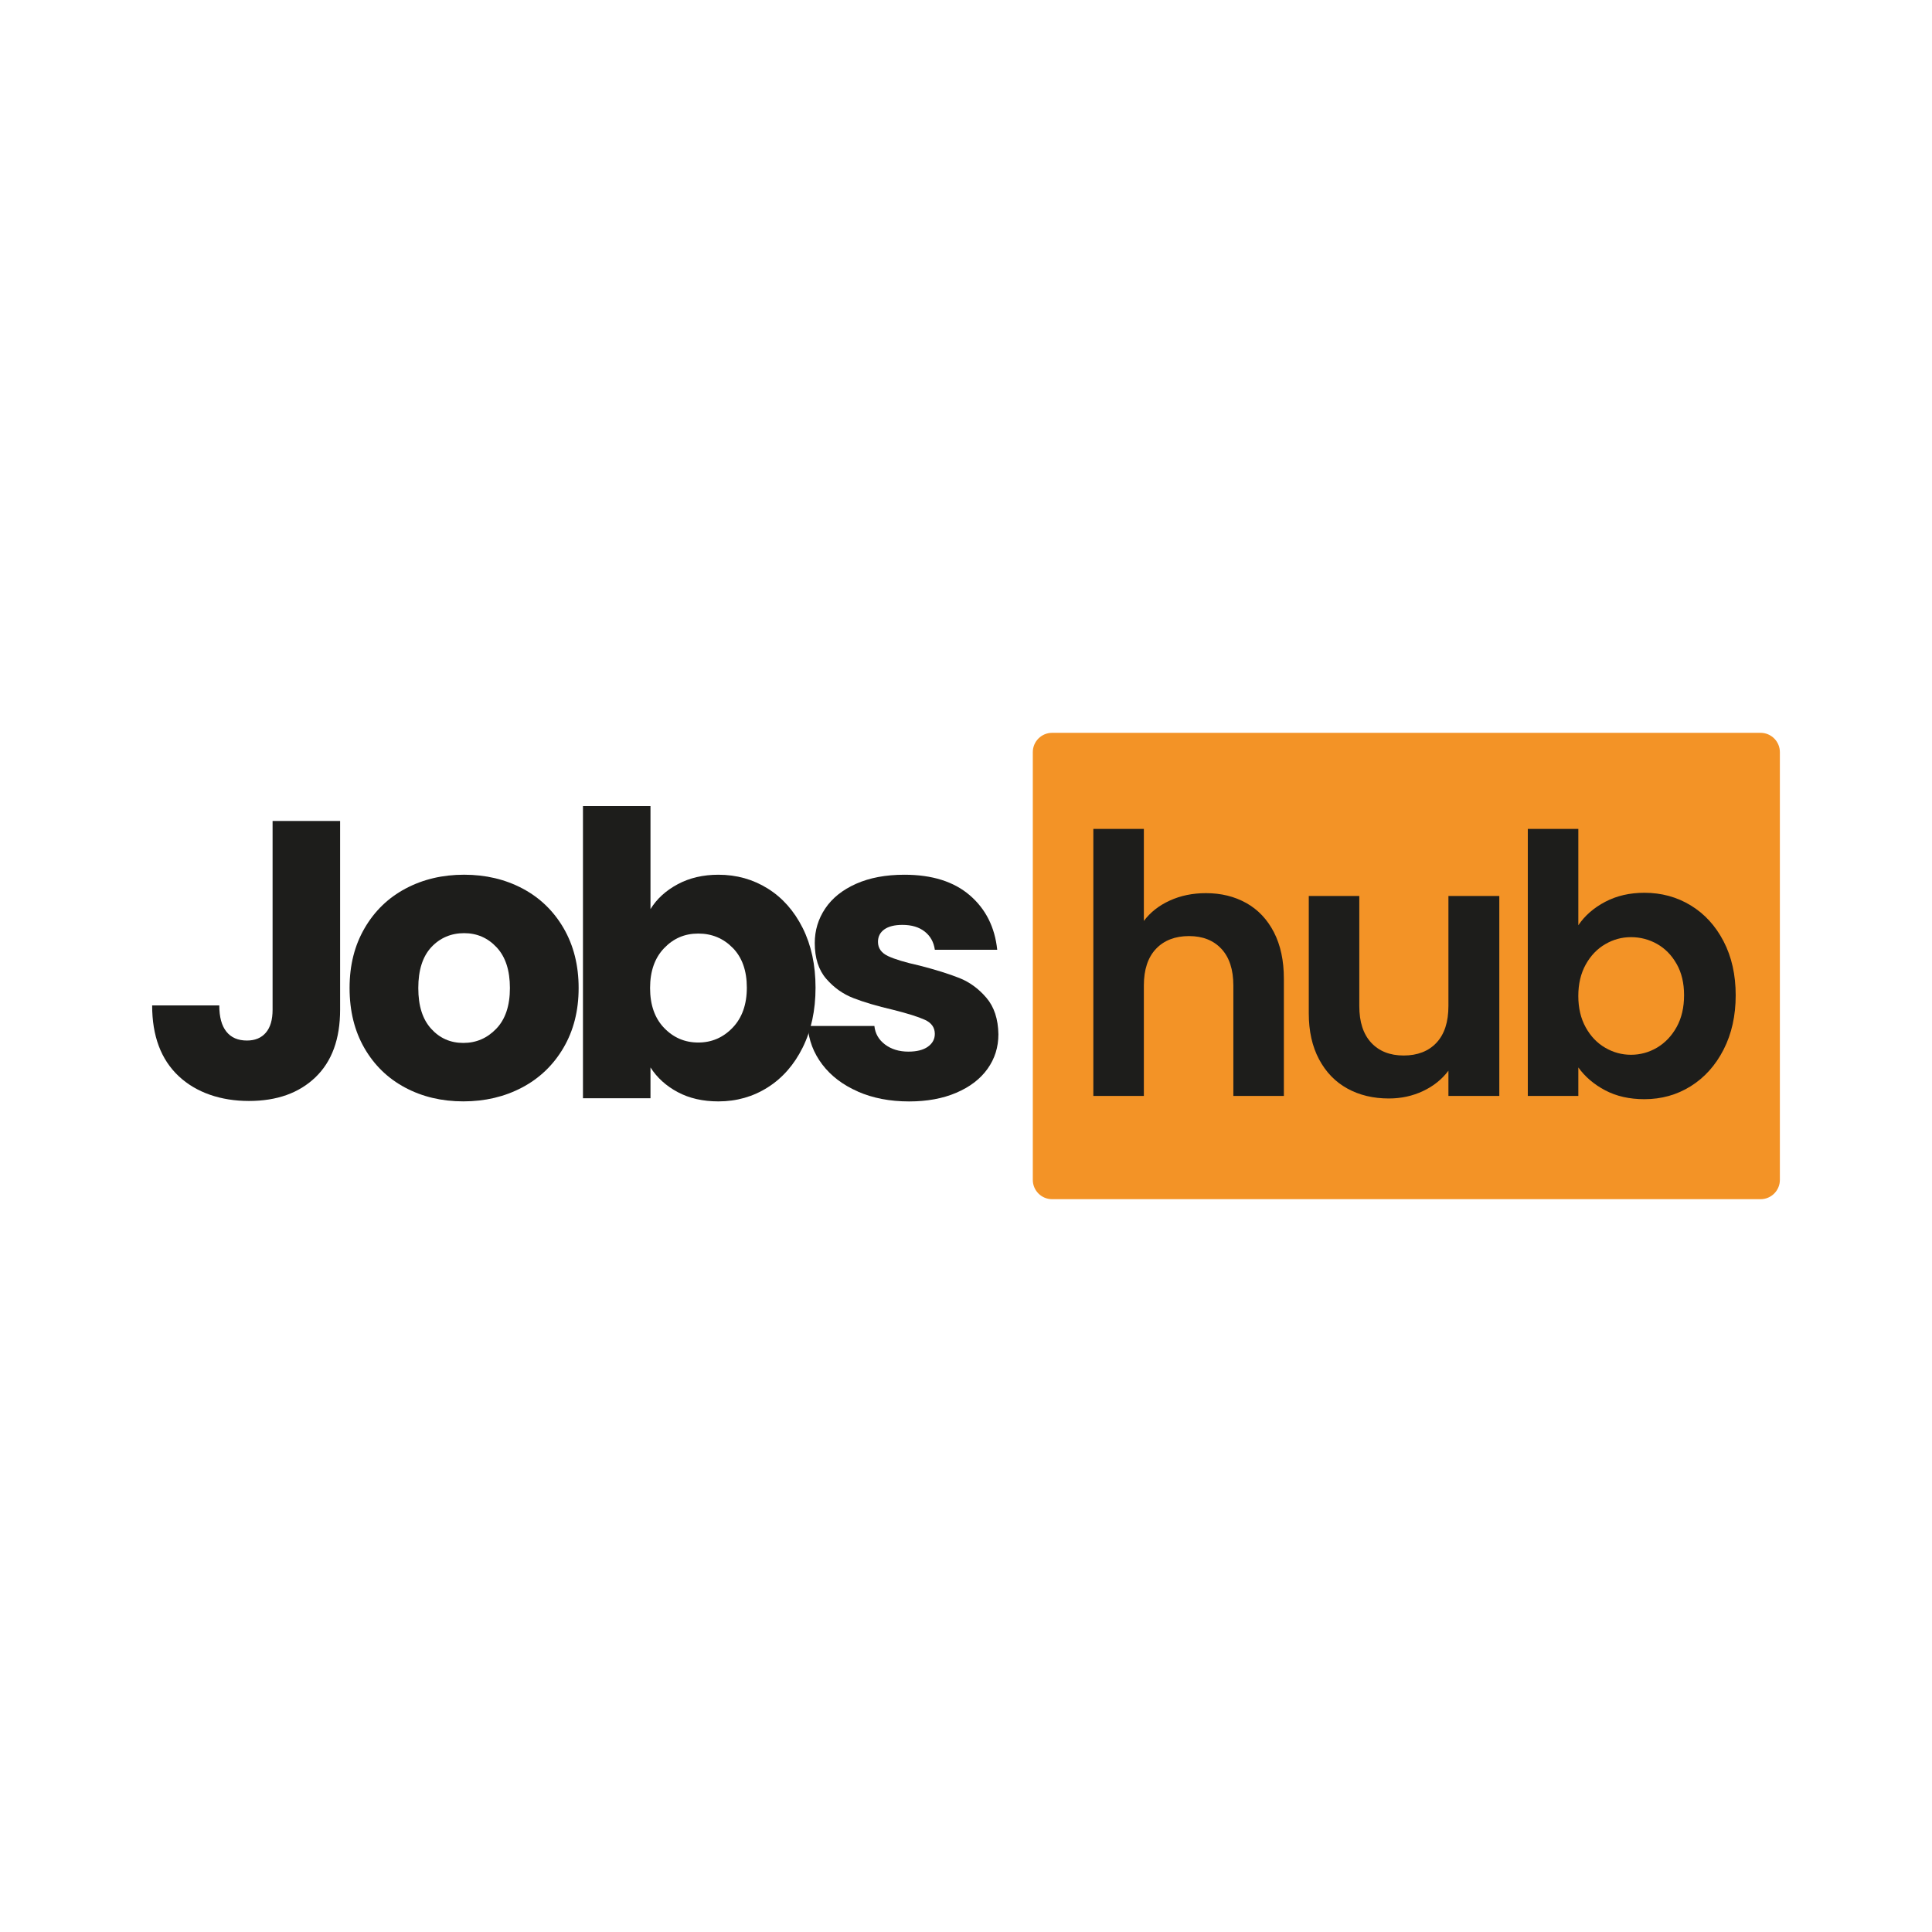
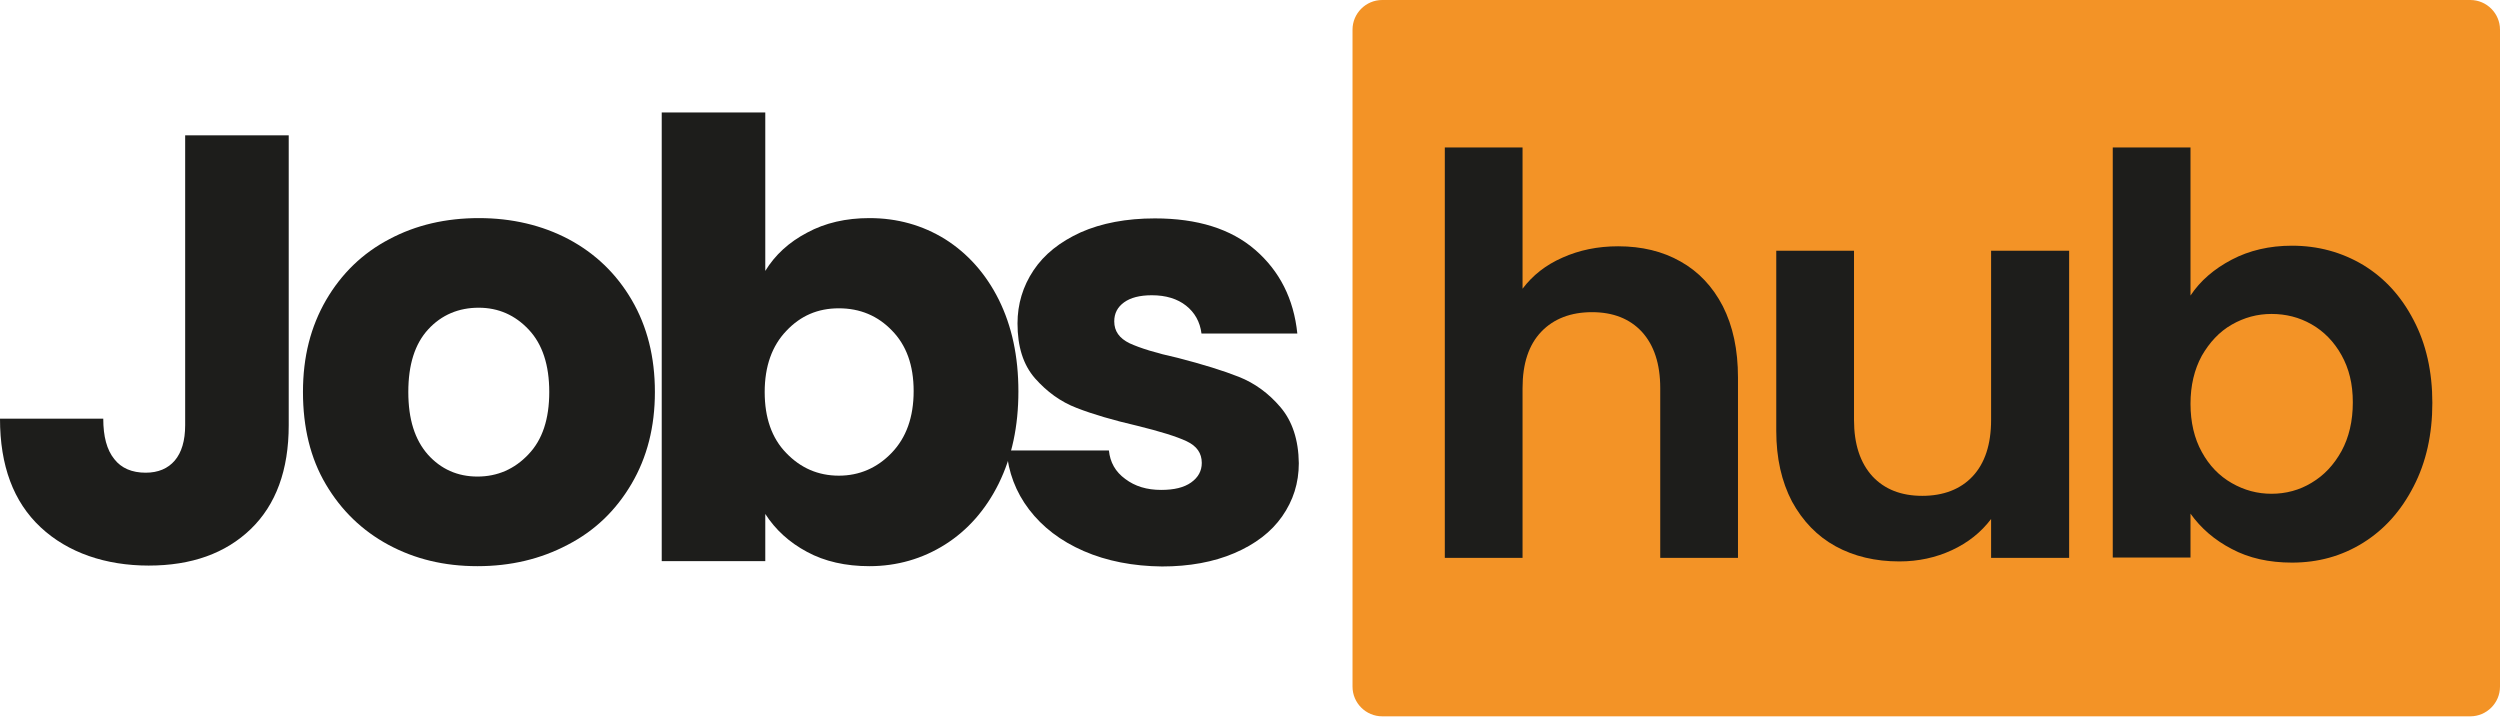
- <svg xmlns="http://www.w3.org/2000/svg" id="Capa_1" data-name="Capa 1" viewBox="0 0 1000 1000">
-   <defs>
-     <style>
-       .cls-1 {
-         fill: #f39326;
-       }
- 
-       .cls-2 {
-         fill: #1d1d1b;
-       }
-     </style>
-   </defs>
+ <svg xmlns="http://www.w3.org/2000/svg" version="1.1" id="Capa_1" x="0px" y="0px" viewBox="0 0 842.5 241.4" style="enable-background:new 0 0 842.5 241.4;" xml:space="preserve">
+   <style type="text/css">
+ 	.st0{fill:#F39326;}
+ 	.st1{fill:#1D1D1B;}
+ </style>
  <g>
-     <rect class="cls-1" x="534.58" y="379.31" width="386.68" height="241.39" rx="10" ry="10" />
-     <path class="cls-2" d="M645.1,467.42c6.1,3.43,10.86,8.47,14.29,15.13,3.42,6.66,5.14,14.66,5.14,24v60.71h-26.15v-57.16c0-8.22-2.06-14.54-6.16-18.96-4.11-4.42-9.71-6.63-16.81-6.63s-12.92,2.21-17.09,6.63c-4.17,4.42-6.26,10.74-6.26,18.96v57.16h-26.15v-138.22h26.15v47.63c3.36-4.48,7.85-8,13.45-10.55,5.6-2.55,11.83-3.83,18.68-3.83,7.84,0,14.82,1.71,20.92,5.14Z" />
-     <path class="cls-2" d="M776.04,463.78v103.48h-26.34v-13.07c-3.36,4.48-7.75,8-13.17,10.55-5.42,2.55-11.3,3.83-17.65,3.83-8.1,0-15.26-1.71-21.48-5.14-6.23-3.42-11.11-8.47-14.66-15.13-3.55-6.66-5.32-14.6-5.32-23.82v-60.71h26.15v56.97c0,8.22,2.06,14.54,6.16,18.96,4.11,4.42,9.71,6.63,16.81,6.63s12.89-2.21,17-6.63c4.11-4.42,6.16-10.74,6.16-18.96v-56.97h26.34Z" />
-     <path class="cls-2" d="M830.86,466.77c5.91-3.11,12.67-4.67,20.27-4.67,8.84,0,16.84,2.18,24,6.54,7.16,4.36,12.82,10.55,17,18.59,4.17,8.03,6.26,17.34,6.26,27.92s-2.09,19.96-6.26,28.11c-4.17,8.16-9.84,14.48-17,18.96-7.16,4.48-15.16,6.72-24,6.72-7.72,0-14.48-1.53-20.27-4.58-5.79-3.05-10.43-7-13.92-11.86v14.76h-26.15v-138.22h26.15v49.87c3.36-4.98,8-9.03,13.92-12.14Zm36.98,32.22c-2.55-4.54-5.92-8-10.09-10.37-4.17-2.36-8.69-3.55-13.54-3.55s-9.18,1.21-13.36,3.64c-4.17,2.43-7.54,5.95-10.09,10.55-2.55,4.61-3.83,10.03-3.83,16.25s1.28,11.65,3.83,16.25c2.55,4.61,5.91,8.13,10.09,10.55,4.17,2.43,8.62,3.64,13.36,3.64s9.37-1.24,13.54-3.74c4.17-2.49,7.53-6.04,10.09-10.65,2.55-4.61,3.83-10.09,3.83-16.44s-1.28-11.61-3.83-16.16Z" />
+     <path class="st0" d="M465.8,0h366.7c5.5,0,10,4.5,10,10v221.4c0,5.5-4.5,10-10,10H465.8c-5.5,0-10-4.5-10-10V10   C455.8,4.5,460.3,0,465.8,0z" />
+     <path class="st1" d="M566.3,88.1c6.1,3.4,10.9,8.5,14.3,15.1c3.4,6.7,5.1,14.7,5.1,24V188h-26.2v-57.2c0-8.2-2.1-14.5-6.2-19   c-4.1-4.4-9.7-6.6-16.8-6.6s-12.9,2.2-17.1,6.6c-4.2,4.4-6.3,10.7-6.3,19V188h-26.2V49.7h26.2v47.6c3.4-4.5,7.8-8,13.5-10.5   c5.6-2.5,11.8-3.8,18.7-3.8C553.3,83,560.3,84.7,566.3,88.1L566.3,88.1z" />
+     <path class="st1" d="M697.3,84.5V188h-26.3v-13.1c-3.4,4.5-7.8,8-13.2,10.5s-11.3,3.8-17.7,3.8c-8.1,0-15.3-1.7-21.5-5.1   c-6.2-3.4-11.1-8.5-14.7-15.1c-3.5-6.7-5.3-14.6-5.3-23.8V84.5h26.2v57c0,8.2,2.1,14.5,6.2,19c4.1,4.4,9.7,6.6,16.8,6.6   s12.9-2.2,17-6.6s6.2-10.7,6.2-19v-57L697.3,84.5L697.3,84.5z" />
+     <path class="st1" d="M752.1,87.5c5.9-3.1,12.7-4.7,20.3-4.7c8.8,0,16.8,2.2,24,6.5c7.2,4.4,12.8,10.5,17,18.6   c4.2,8,6.3,17.3,6.3,27.9c0,10.6-2.1,20-6.3,28.1c-4.2,8.2-9.8,14.5-17,19c-7.2,4.5-15.2,6.7-24,6.7c-7.7,0-14.5-1.5-20.3-4.6   c-5.8-3-10.4-7-13.9-11.9v14.8H712V49.7h26.2v49.9C741.5,94.6,746.2,90.6,752.1,87.5L752.1,87.5z M789.1,119.7   c-2.5-4.5-5.9-8-10.1-10.4c-4.2-2.4-8.7-3.5-13.5-3.5s-9.2,1.2-13.4,3.6c-4.2,2.4-7.5,6-10.1,10.5c-2.5,4.6-3.8,10-3.8,16.2   c0,6.2,1.3,11.7,3.8,16.2c2.5,4.6,5.9,8.1,10.1,10.5c4.2,2.4,8.6,3.6,13.4,3.6s9.4-1.2,13.5-3.7c4.2-2.5,7.5-6,10.1-10.7   c2.5-4.6,3.8-10.1,3.8-16.4S791.6,124.2,789.1,119.7L789.1,119.7z" />
  </g>
  <g>
-     <path class="cls-2" d="M176.04,424.95v97.7c0,15.13-4.26,26.78-12.77,34.95-8.52,8.18-20,12.26-34.44,12.26s-27.25-4.29-36.38-12.88c-9.13-8.59-13.7-20.78-13.7-36.59h34.75c0,6,1.23,10.53,3.68,13.59,2.45,3.07,5.99,4.6,10.63,4.6,4.22,0,7.49-1.36,9.81-4.09,2.32-2.72,3.47-6.67,3.47-11.86v-97.7h34.95Z" />
-     <path class="cls-2" d="M209.66,562.92c-8.93-4.77-15.94-11.58-21.05-20.44-5.11-8.86-7.67-19.21-7.67-31.07s2.59-22.04,7.77-30.97c5.18-8.92,12.26-15.77,21.26-20.54,8.99-4.77,19.08-7.15,30.25-7.15s21.26,2.39,30.25,7.15c8.99,4.77,16.08,11.62,21.26,20.54,5.18,8.93,7.77,19.25,7.77,30.97s-2.62,22.04-7.87,30.97c-5.25,8.93-12.4,15.77-21.46,20.54-9.06,4.77-19.18,7.15-30.35,7.15s-21.23-2.38-30.15-7.15Zm47.22-30.46c4.7-4.9,7.05-11.92,7.05-21.05s-2.28-16.15-6.85-21.05c-4.57-4.91-10.19-7.36-16.86-7.36s-12.47,2.42-16.97,7.26c-4.5,4.84-6.74,11.89-6.74,21.15s2.21,16.15,6.64,21.05c4.43,4.91,9.98,7.36,16.66,7.36s12.37-2.45,17.07-7.36Z" />
-     <path class="cls-2" d="M350.79,457.66c6.13-3.27,13.15-4.9,21.05-4.9,9.4,0,17.92,2.39,25.55,7.15,7.63,4.77,13.66,11.58,18.09,20.44,4.43,8.86,6.64,19.15,6.64,30.86s-2.22,22.04-6.64,30.97c-4.43,8.93-10.46,15.81-18.09,20.64-7.63,4.84-16.15,7.26-25.55,7.26-8.04,0-15.06-1.6-21.05-4.8-6-3.2-10.7-7.46-14.1-12.77v15.94h-34.95v-151.25h34.95v53.35c3.27-5.31,7.97-9.61,14.1-12.88Zm28.51,33.01c-4.84-4.97-10.8-7.46-17.88-7.46s-12.85,2.52-17.68,7.56c-4.84,5.04-7.26,11.93-7.26,20.64s2.42,15.61,7.26,20.64c4.84,5.04,10.73,7.56,17.68,7.56s12.88-2.56,17.78-7.67c4.9-5.11,7.36-12.02,7.36-20.75s-2.42-15.57-7.26-20.54Z" />
-     <path class="cls-2" d="M444,564.96c-7.77-3.4-13.9-8.07-18.4-14-4.5-5.93-7.02-12.57-7.56-19.93h34.54c.41,3.95,2.25,7.15,5.52,9.61,3.27,2.45,7.29,3.68,12.06,3.68,4.36,0,7.73-.85,10.12-2.55,2.38-1.7,3.58-3.91,3.58-6.64,0-3.27-1.71-5.69-5.11-7.26-3.41-1.56-8.93-3.3-16.56-5.21-8.18-1.91-14.99-3.91-20.44-6.03-5.45-2.11-10.15-5.45-14.1-10.02-3.95-4.56-5.93-10.73-5.93-18.5,0-6.54,1.81-12.5,5.42-17.88,3.61-5.38,8.92-9.64,15.94-12.77,7.02-3.13,15.36-4.7,25.04-4.7,14.31,0,25.58,3.54,33.83,10.63,8.24,7.09,12.98,16.49,14.21,28.21h-32.29c-.55-3.95-2.28-7.08-5.21-9.4-2.93-2.32-6.78-3.48-11.55-3.48-4.09,0-7.22,.79-9.4,2.35-2.18,1.57-3.27,3.71-3.27,6.44,0,3.27,1.74,5.72,5.21,7.36,3.47,1.63,8.89,3.27,16.25,4.9,8.45,2.18,15.33,4.33,20.64,6.44,5.31,2.11,9.98,5.52,14,10.22,4.02,4.7,6.1,11.01,6.23,18.91,0,6.68-1.87,12.64-5.62,17.89-3.75,5.25-9.13,9.37-16.15,12.37-7.02,3-15.16,4.5-24.43,4.5-9.95,0-18.8-1.7-26.57-5.11Z" />
+     <path class="st1" d="M97.3,45.6v97.7c0,15.1-4.3,26.8-12.8,35c-8.5,8.2-20,12.3-34.4,12.3s-27.2-4.3-36.4-12.9S0,156.9,0,141.1   h34.8c0,6,1.2,10.5,3.7,13.6c2.4,3.1,6,4.6,10.6,4.6c4.2,0,7.5-1.4,9.8-4.1c2.3-2.7,3.5-6.7,3.5-11.9V45.6L97.3,45.6L97.3,45.6z" />
+     <path class="st1" d="M130.9,183.6c-8.9-4.8-15.9-11.6-21.1-20.4s-7.7-19.2-7.7-31.1s2.6-22,7.8-31c5.2-8.9,12.3-15.8,21.3-20.5   c9-4.8,19.1-7.1,30.2-7.1s21.3,2.4,30.2,7.1c9,4.8,16.1,11.6,21.3,20.5c5.2,8.9,7.8,19.2,7.8,31c0,11.7-2.6,22-7.9,31   s-12.4,15.8-21.5,20.5c-9.1,4.8-19.2,7.2-30.4,7.2S139.8,188.4,130.9,183.6L130.9,183.6z M178.1,153.1c4.7-4.9,7-11.9,7-21   s-2.3-16.1-6.9-21c-4.6-4.9-10.2-7.4-16.9-7.4s-12.5,2.4-17,7.3s-6.7,11.9-6.7,21.1s2.2,16.1,6.6,21.1c4.4,4.9,10,7.4,16.7,7.4   S173.4,158.1,178.1,153.1L178.1,153.1z" />
+     <path class="st1" d="M272,78.4c6.1-3.3,13.1-4.9,21-4.9c9.4,0,17.9,2.4,25.5,7.1c7.6,4.8,13.7,11.6,18.1,20.4   c4.4,8.9,6.6,19.1,6.6,30.9s-2.2,22-6.6,31c-4.4,8.9-10.5,15.8-18.1,20.6c-7.6,4.8-16.2,7.3-25.5,7.3c-8,0-15.1-1.6-21-4.8   c-6-3.2-10.7-7.5-14.1-12.8v15.9H223V37.9h34.9v53.4C261.2,85.9,265.9,81.6,272,78.4L272,78.4z M300.6,111.4   c-4.8-5-10.8-7.5-17.9-7.5s-12.9,2.5-17.7,7.6c-4.8,5-7.3,11.9-7.3,20.6s2.4,15.6,7.3,20.6c4.8,5,10.7,7.6,17.7,7.6   c6.9,0,12.9-2.6,17.8-7.7c4.9-5.1,7.4-12,7.4-20.8S305.4,116.3,300.6,111.4L300.6,111.4z" />
+     <path class="st1" d="M365.2,185.7c-7.8-3.4-13.9-8.1-18.4-14s-7-12.6-7.6-19.9h34.5c0.4,4,2.2,7.2,5.5,9.6   c3.3,2.5,7.3,3.7,12.1,3.7c4.4,0,7.7-0.8,10.1-2.5c2.4-1.7,3.6-3.9,3.6-6.6c0-3.3-1.7-5.7-5.1-7.3c-3.4-1.6-8.9-3.3-16.6-5.2   c-8.2-1.9-15-3.9-20.4-6c-5.5-2.1-10.1-5.5-14.1-10c-4-4.6-5.9-10.7-5.9-18.5c0-6.5,1.8-12.5,5.4-17.9s8.9-9.6,15.9-12.8   c7-3.1,15.4-4.7,25-4.7c14.3,0,25.6,3.5,33.8,10.6c8.2,7.1,13,16.5,14.2,28.2h-32.3c-0.5-4-2.3-7.1-5.2-9.4s-6.8-3.5-11.5-3.5   c-4.1,0-7.2,0.8-9.4,2.4c-2.2,1.6-3.3,3.7-3.3,6.4c0,3.3,1.7,5.7,5.2,7.4c3.5,1.6,8.9,3.3,16.2,4.9c8.5,2.2,15.3,4.3,20.6,6.4   c5.3,2.1,10,5.5,14,10.2c4,4.7,6.1,11,6.2,18.9c0,6.7-1.9,12.6-5.6,17.9s-9.1,9.4-16.1,12.4c-7,3-15.2,4.5-24.4,4.5   C381.9,190.8,373,189.1,365.2,185.7L365.2,185.7z" />
  </g>
</svg>
